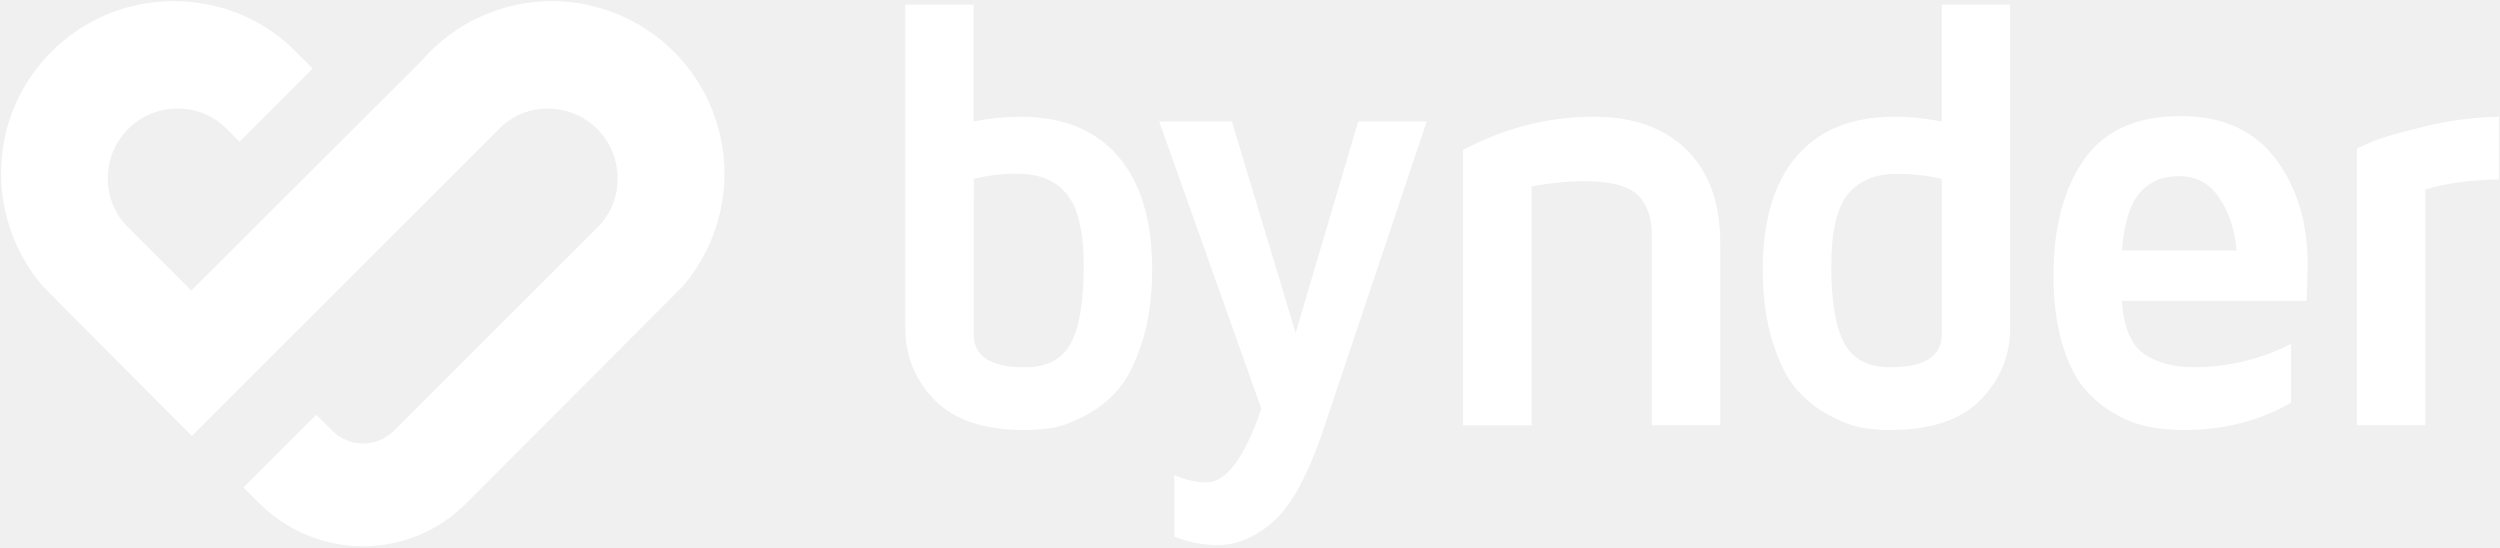
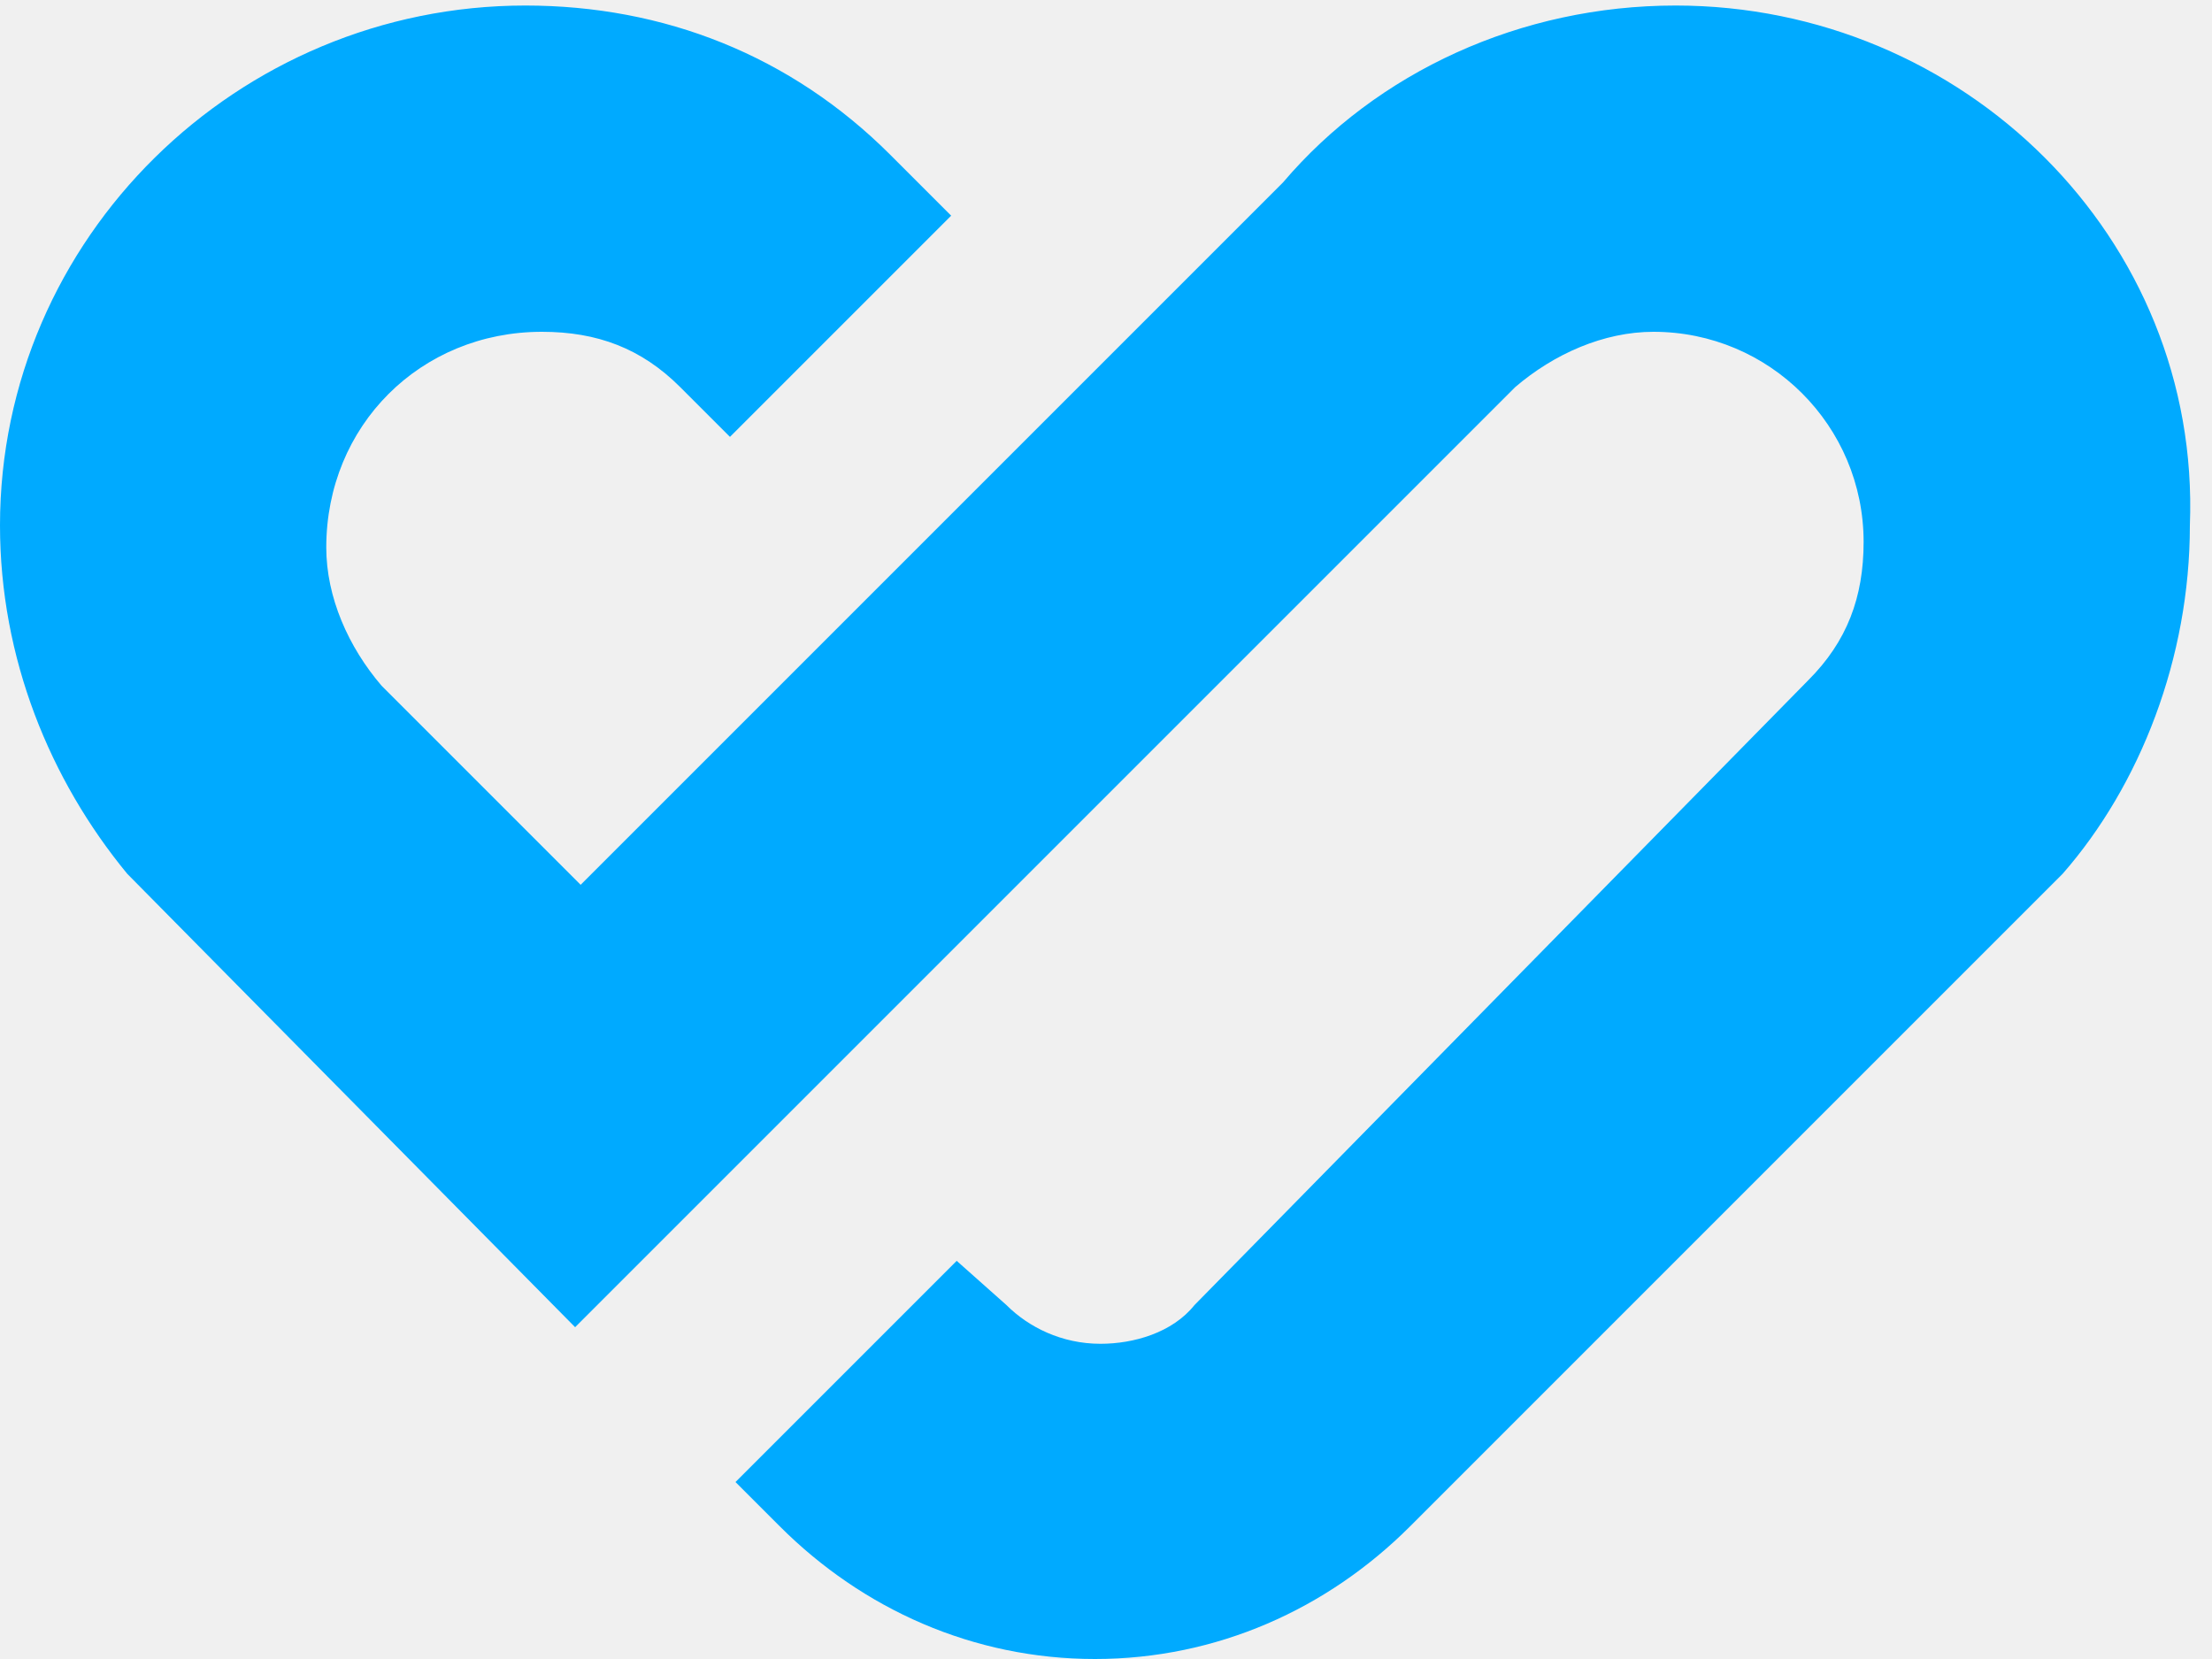
- <svg xmlns="http://www.w3.org/2000/svg" width="137" height="30" viewBox="0 0 137 30">
-   <path d="M49.608 17.955V.255h3.75v6.402a13.467 13.467 0 0 1 2.564-.26c2.32 0 4.102.72 5.347 2.163 1.245 1.441 1.868 3.517 1.868 6.226 0 1.491-.182 2.805-.545 3.942-.364 1.137-.794 1.999-1.293 2.587a6.003 6.003 0 0 1-1.785 1.436c-.692.37-1.296.599-1.806.686-.51.087-1.025.13-1.541.13-2.228 0-3.879-.549-4.952-1.647-1.073-1.099-1.609-2.421-1.607-3.967v.002zm3.75.376c0 1.198.938 1.797 2.812 1.797 1.19 0 2.023-.433 2.5-1.3.477-.865.716-2.284.718-4.256 0-1.873-.307-3.184-.922-3.93-.615-.748-1.507-1.12-2.678-1.12a9.568 9.568 0 0 0-2.425.278l-.004 8.53zM63.523 6.657h3.985l3.491 11.587 3.432-11.587h3.753l-5.721 17.056c-.834 2.421-1.739 4.053-2.715 4.895-.975.843-1.987 1.264-3.035 1.263a6.548 6.548 0 0 1-2.364-.463v-3.38c.554.26 1.157.398 1.769.406 1.078 0 2.08-1.344 3.005-4.03l-5.6-15.747zm16.652 16.649V8.22c2.288-1.216 4.673-1.824 7.154-1.824 2.175 0 3.876.606 5.102 1.818 1.226 1.212 1.84 2.909 1.84 5.09v10h-3.753V12.962a4.62 4.62 0 0 0-.115-1.116 2.926 2.926 0 0 0-.458-.937c-.228-.325-.6-.57-1.12-.733-.52-.165-1.185-.248-2.002-.248-.971.007-1.94.105-2.893.294v13.085h-3.755zm16.424-8.52c0-2.71.62-4.785 1.86-6.226 1.24-1.442 3.025-2.163 5.354-2.163.871.003 1.74.09 2.594.26V.255h3.75v17.7c0 1.533-.542 2.852-1.624 3.957-1.082 1.104-2.735 1.655-4.96 1.652a9.274 9.274 0 0 1-1.548-.13c-.514-.088-1.113-.315-1.803-.686a6.351 6.351 0 0 1-1.791-1.436c-.507-.588-.939-1.45-1.296-2.587-.357-1.137-.534-2.451-.532-3.942m3.75-.213c0 1.96.24 3.377.717 4.249.48.872 1.311 1.307 2.503 1.307 1.89 0 2.837-.599 2.837-1.797V9.802a11.294 11.294 0 0 0-2.471-.278c-1.172 0-2.06.374-2.672 1.119-.613.745-.91 2.057-.91 3.93m12.17.587c0-2.672.556-4.806 1.67-6.402 1.112-1.596 2.88-2.395 5.301-2.397 2.288 0 4.02.777 5.193 2.33 1.175 1.553 1.762 3.464 1.762 5.734 0 .935-.022 1.623-.06 2.066h-10.117c.102 1.444.506 2.41 1.212 2.9.707.488 1.625.732 2.754.733a11.71 11.71 0 0 0 5.31-1.281v3.223c-1.73.999-3.687 1.498-5.87 1.498a10.16 10.16 0 0 1-1.955-.179 6.171 6.171 0 0 1-1.896-.75 6.04 6.04 0 0 1-1.688-1.449c-.473-.587-.859-1.4-1.157-2.436-.299-1.036-.45-2.233-.455-3.591m3.752-1.434h6.284c-.102-1.142-.42-2.106-.954-2.893-.535-.787-1.269-1.18-2.203-1.18-.937 0-1.667.322-2.189.963s-.834 1.678-.938 3.11m12.875 9.581V8.139a13.9 13.9 0 0 1 1.052-.46c.446-.177 1.348-.43 2.7-.758a18.29 18.29 0 0 1 4.03-.524v3.438c-1.567.021-2.91.206-4.03.554v12.917h-3.752zM30.252.061A9.427 9.427 0 0 0 23.15 3.28L10.485 15.923 6.862 12.3a3.733 3.733 0 0 1-.954-2.541A3.806 3.806 0 0 1 9.74 5.95a3.71 3.71 0 0 1 2.515.95c.225.2.866.862.866.862l4.01-4.01-1.157-1.156C14.296 1.006 12.005.064 9.51.064 4.296.064.06 4.279.06 9.49a9.508 9.508 0 0 0 2.322 6.236l8.132 8.163L27.507 6.907a3.703 3.703 0 0 1 2.528-.957 3.81 3.81 0 0 1 3.808 3.838 3.723 3.723 0 0 1-.952 2.52L21.597 23.595a2.376 2.376 0 0 1-1.722.71 2.34 2.34 0 0 1-1.696-.738l-.85-.84-3.991 3.99.817.804a8.027 8.027 0 0 0 5.736 2.413h.006a7.939 7.939 0 0 0 5.705-2.408l11.77-11.79a9.457 9.457 0 0 0 1.48-10.125 9.465 9.465 0 0 0-8.6-5.55z" fill="#FFF" />
+ <svg xmlns="http://www.w3.org/2000/svg" version="1.1" id="Layer_1" x="0px" y="0px" viewBox="0 0 40 30" style="enable-background:new 0 0 40 30;" xml:space="preserve">
+   <style type="text/css">
+ 	.st0{fill:#00AAFF;}
+ </style>
+   <path class="st0" d="M30.3,0.1c-2.8,0-5.4,1.2-7.1,3.2L10.5,16l-3.6-3.6c-0.6-0.7-1-1.6-1-2.5C5.9,7.7,7.6,6,9.8,6  c1,0,1.8,0.3,2.5,1c0.2,0.2,0.4,0.4,0.4,0.4l0.5,0.5l3.1-3.1l0.9-0.9l0,0l0,0l-0.8-0.8c-0.1-0.1-0.2-0.2-0.3-0.3l0,0l0,0  C14.3,1,12,0.1,9.5,0.1C4.3,0.1,0,4.3,0,9.5c0,2.4,0.9,4.6,2.3,6.3l8.1,8.2l17-17c0.7-0.6,1.6-1,2.5-1c2.1,0,3.8,1.7,3.8,3.8  c0,1-0.3,1.8-1,2.5L21.6,23.6c-0.4,0.5-1.1,0.7-1.7,0.7c-0.7,0-1.3-0.3-1.7-0.7l-0.9-0.8l-4,4l0.8,0.8l0,0c1.5,1.5,3.5,2.4,5.7,2.4  l0,0l0,0c2.2,0,4.2-0.9,5.7-2.4l0,0l0,0l11.8-11.8c1.4-1.6,2.3-3.9,2.3-6.3C39.8,4.3,35.5,0.1,30.3,0.1z" />
</svg>
